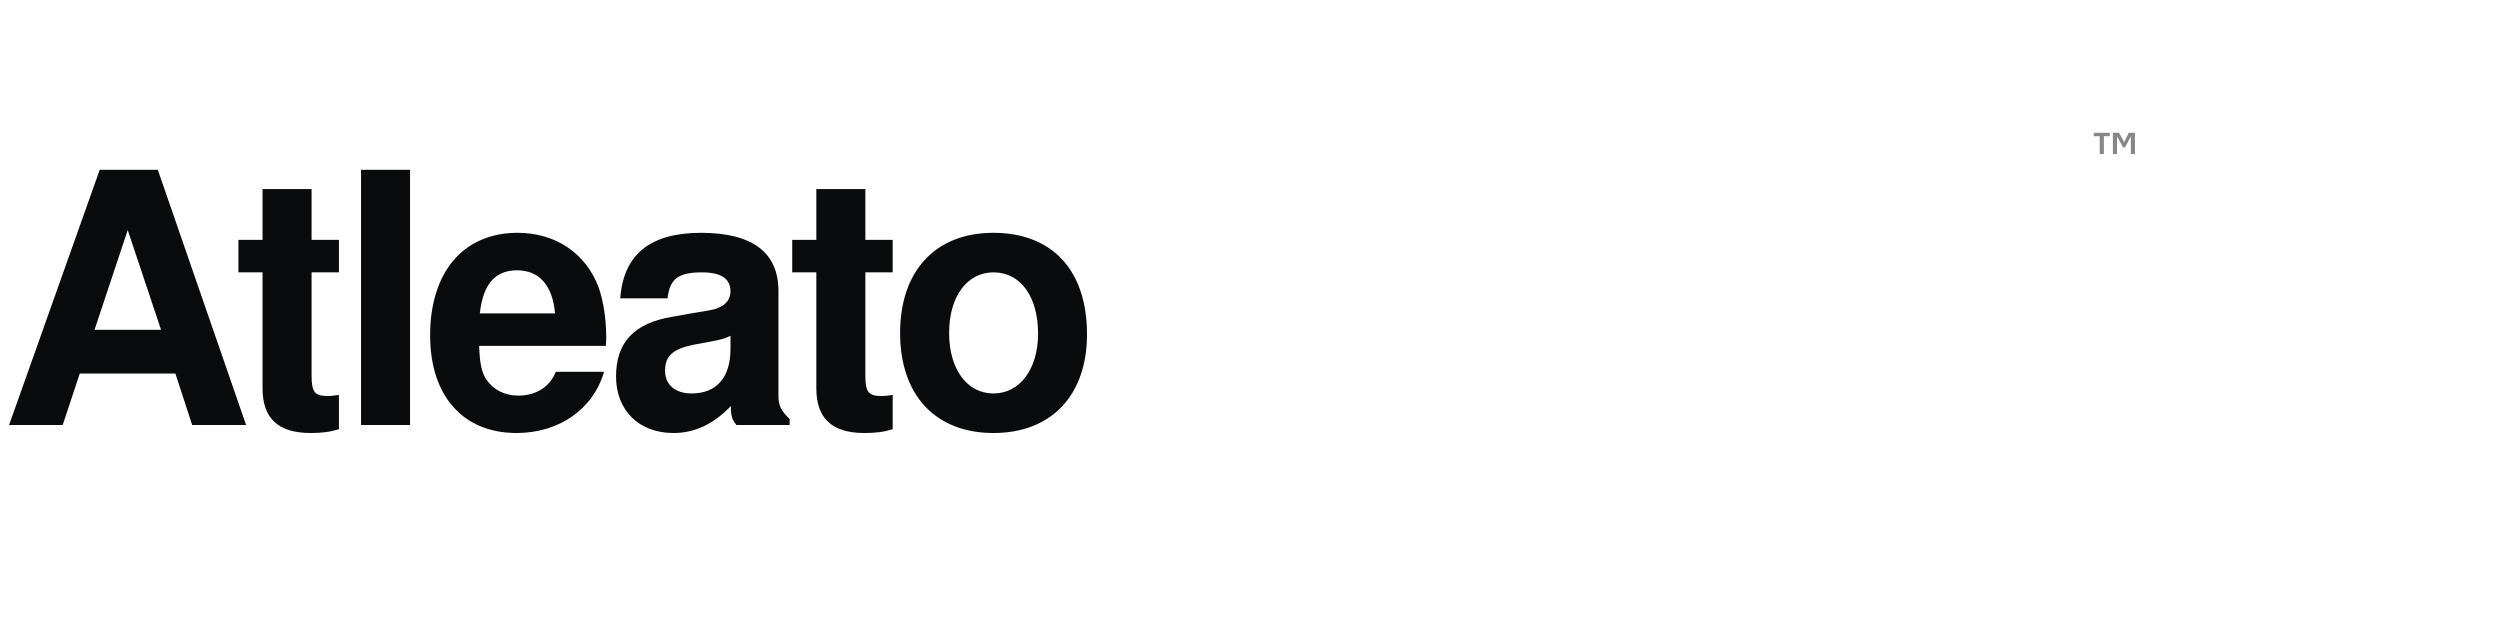
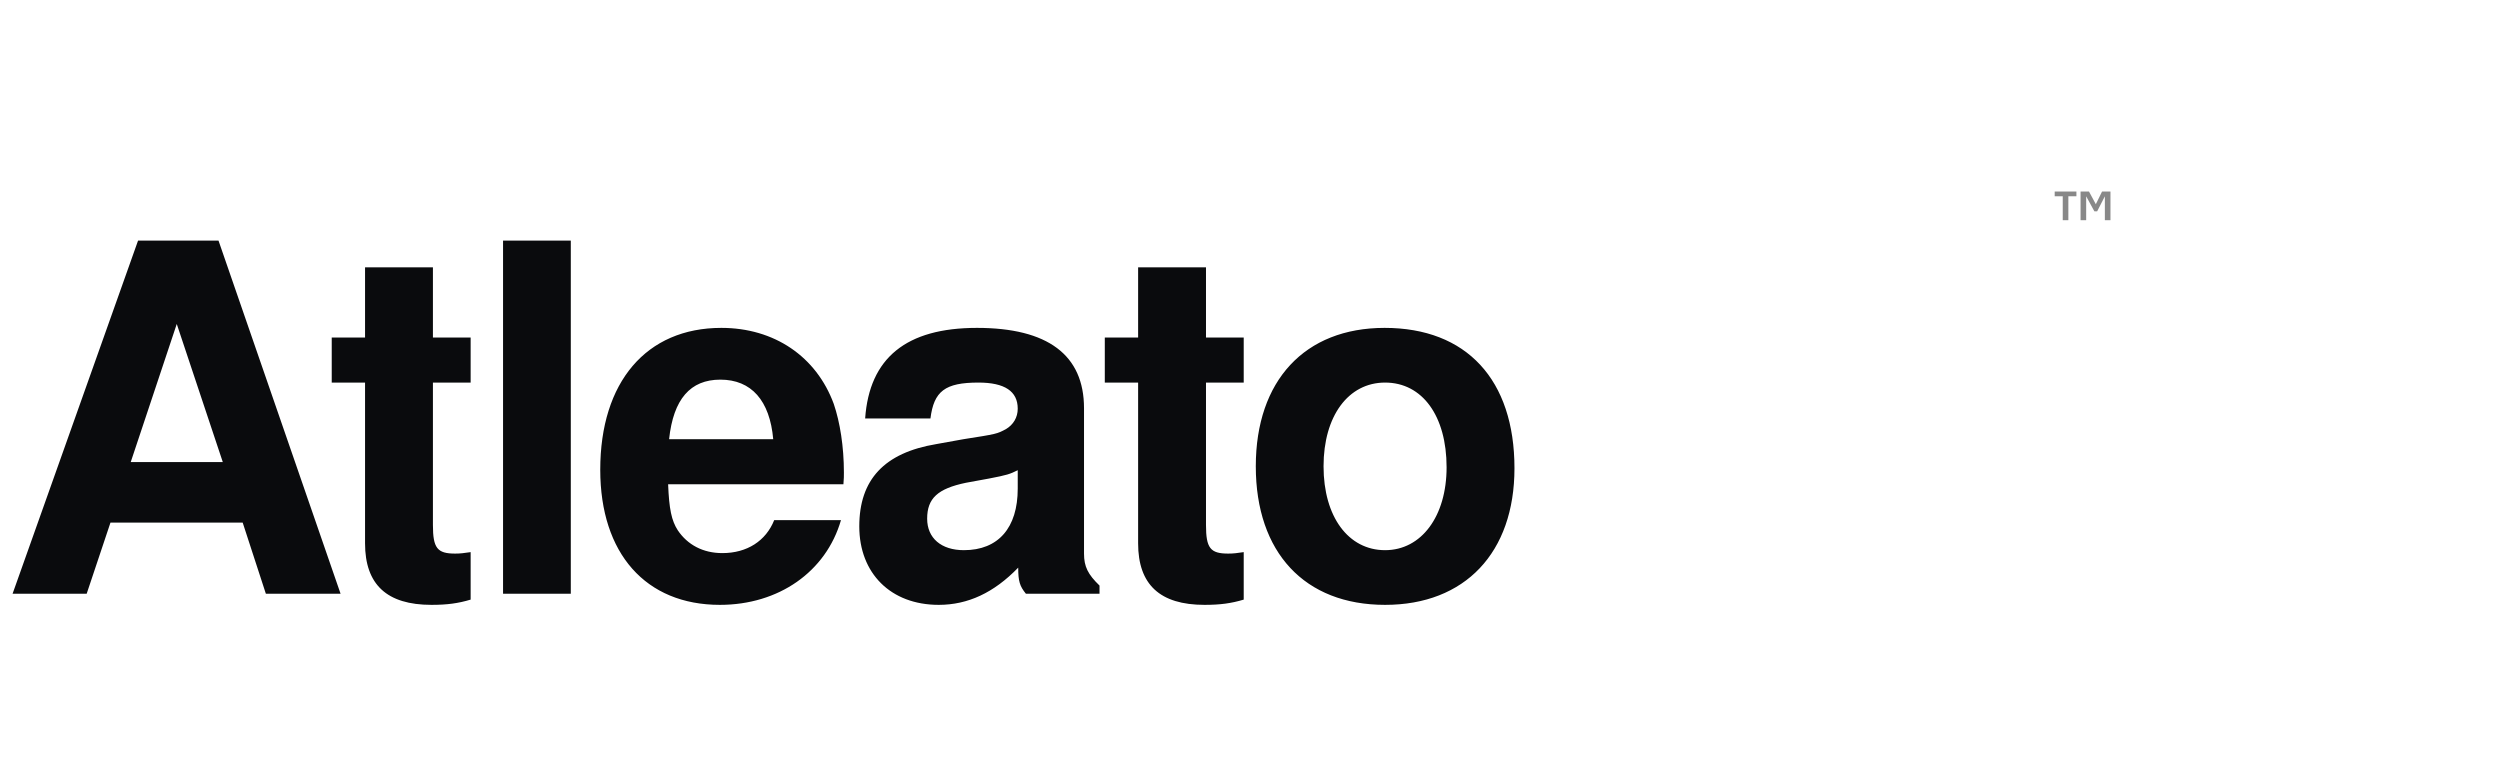
- <svg xmlns="http://www.w3.org/2000/svg" viewBox="0 0 400 100" fill="none">
-   <text x="0" y="68" font-family="Arial Black, Helvetica, sans-serif" font-size="56" font-weight="900" fill="#0a0b0d" letter-spacing="-2">Atleato</text>
-   <text x="335" y="30" font-family="monospace" font-size="12" fill="#888">™</text>
+ <svg xmlns="http://www.w3.org/2000/svg" viewBox="0 0 320 100" fill="none">
+   <text x="0" y="76" font-family="Arial Black, Helvetica, sans-serif" font-size="62" font-weight="900" fill="#0a0b0d" letter-spacing="-2">Atleato</text>
+   <text x="263" y="34" font-family="monospace" font-size="13" fill="#888">™</text>
</svg>
